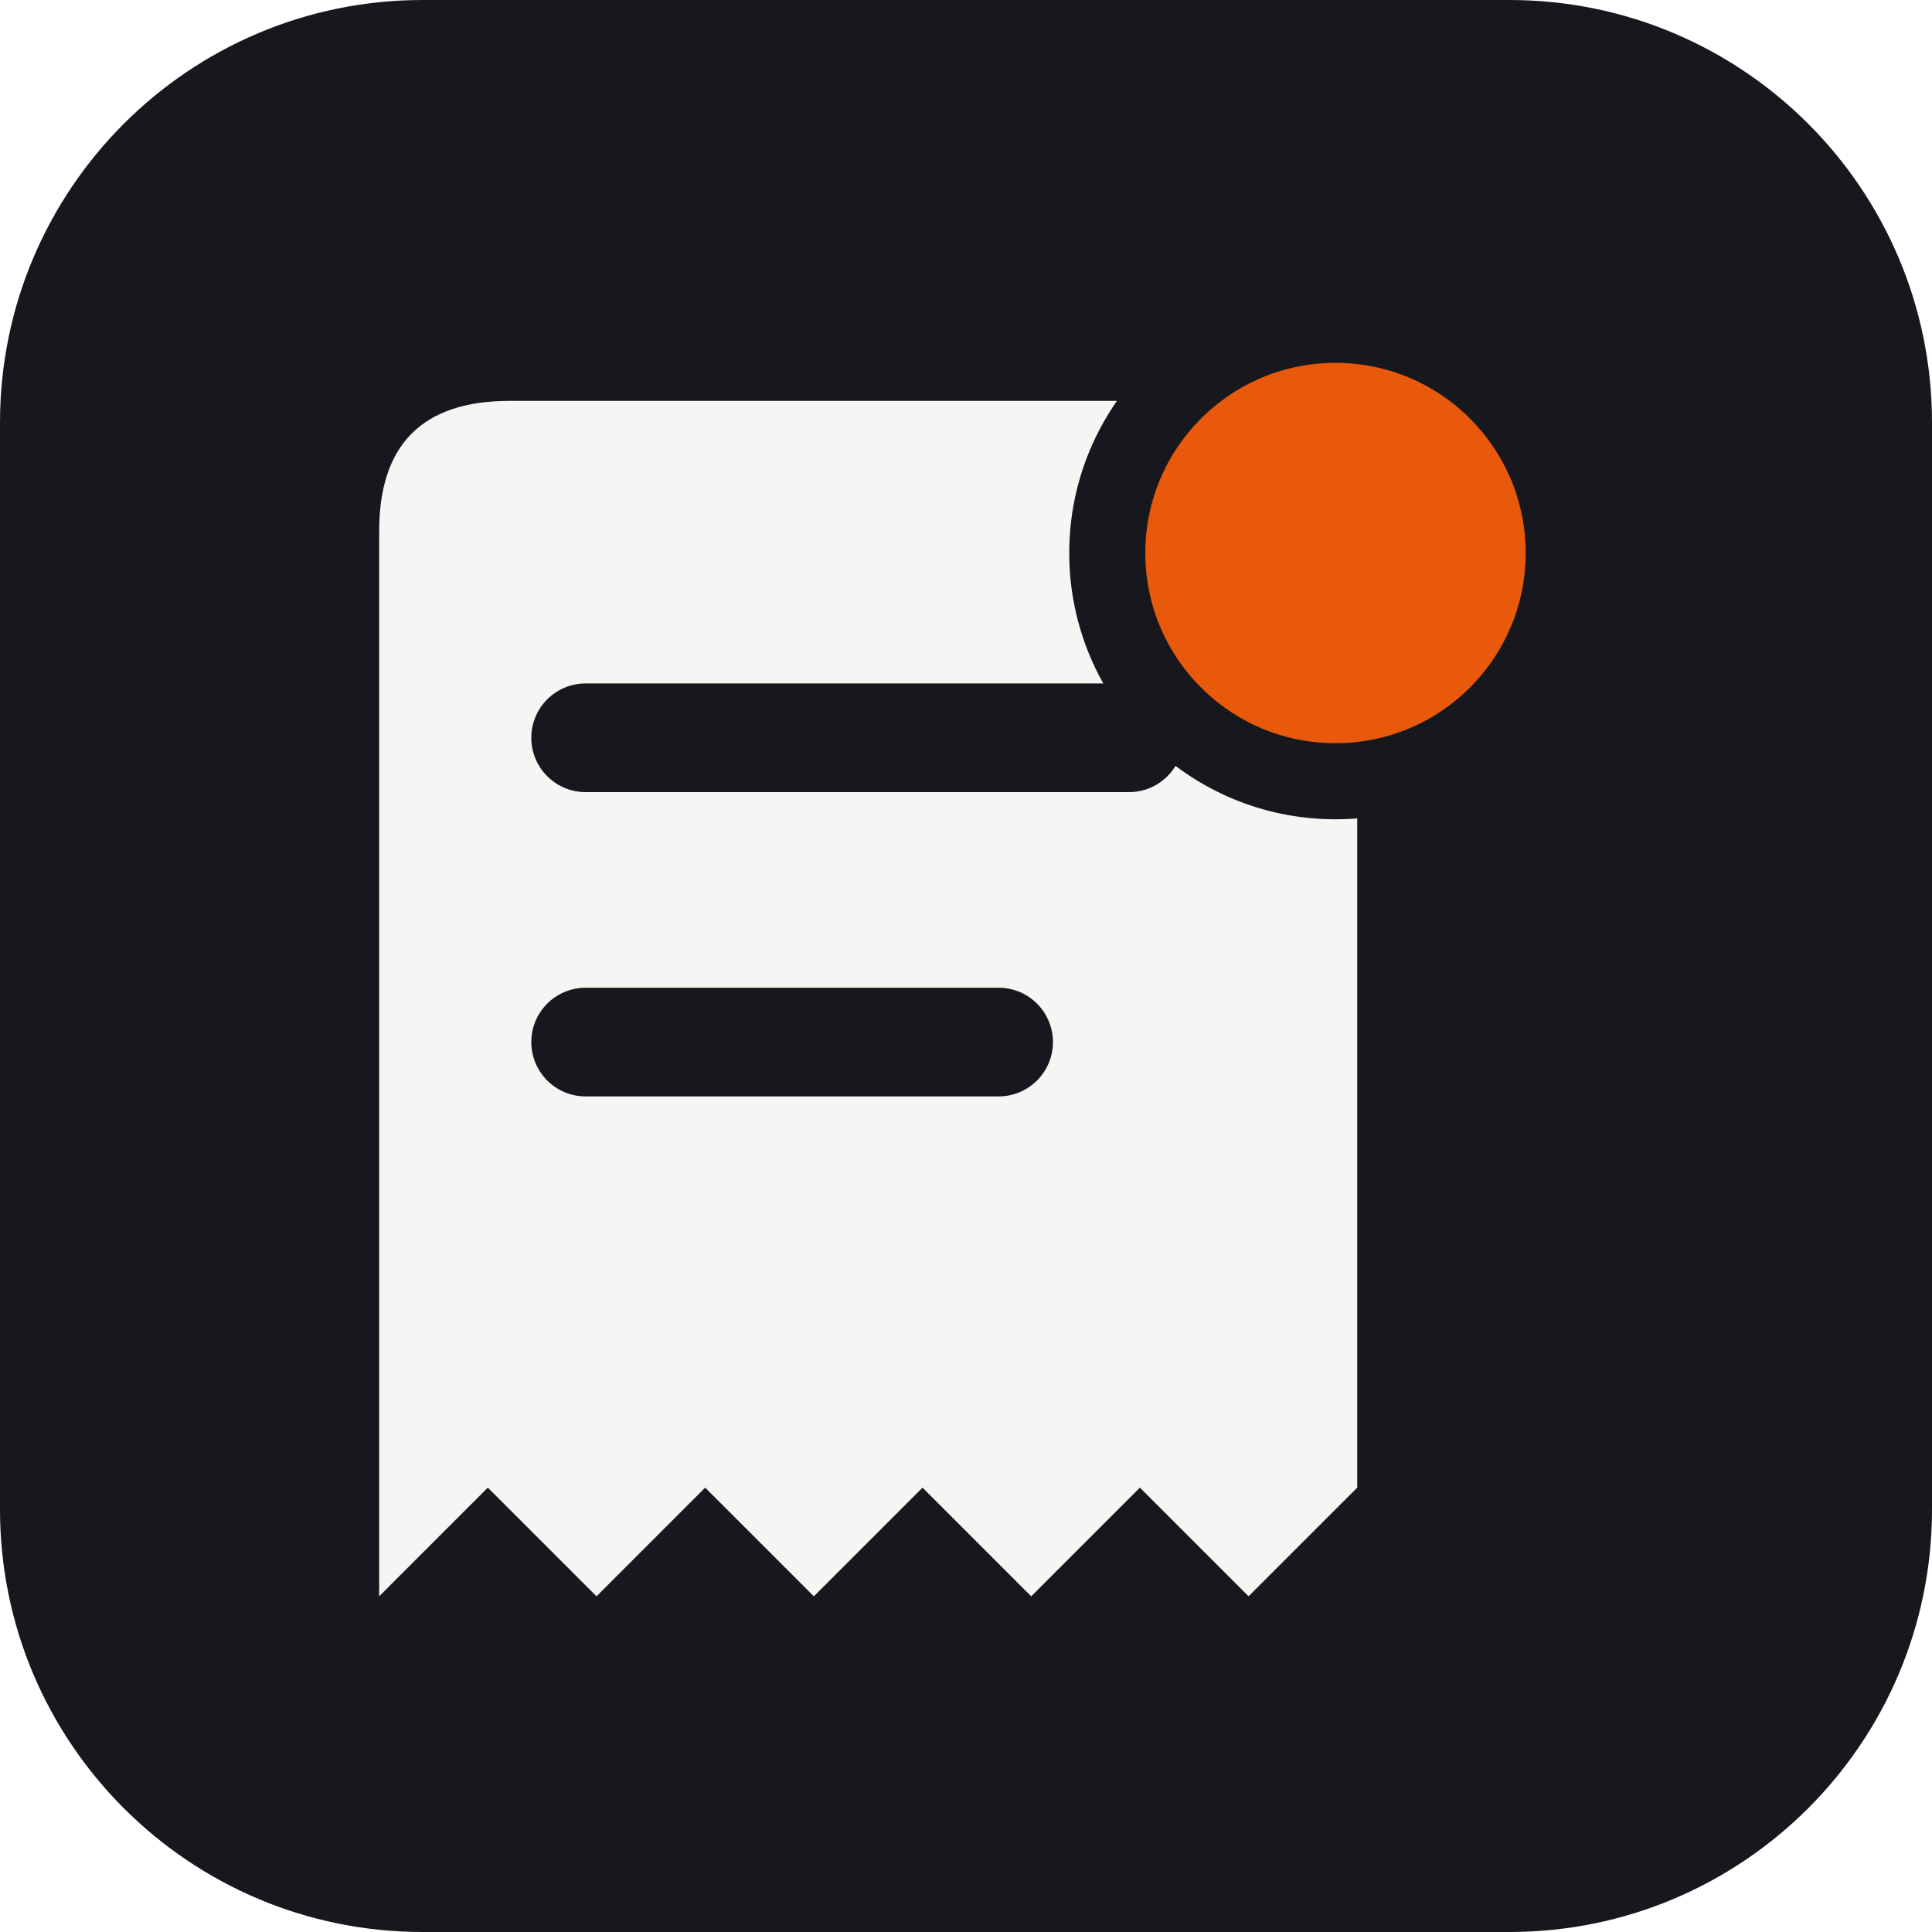
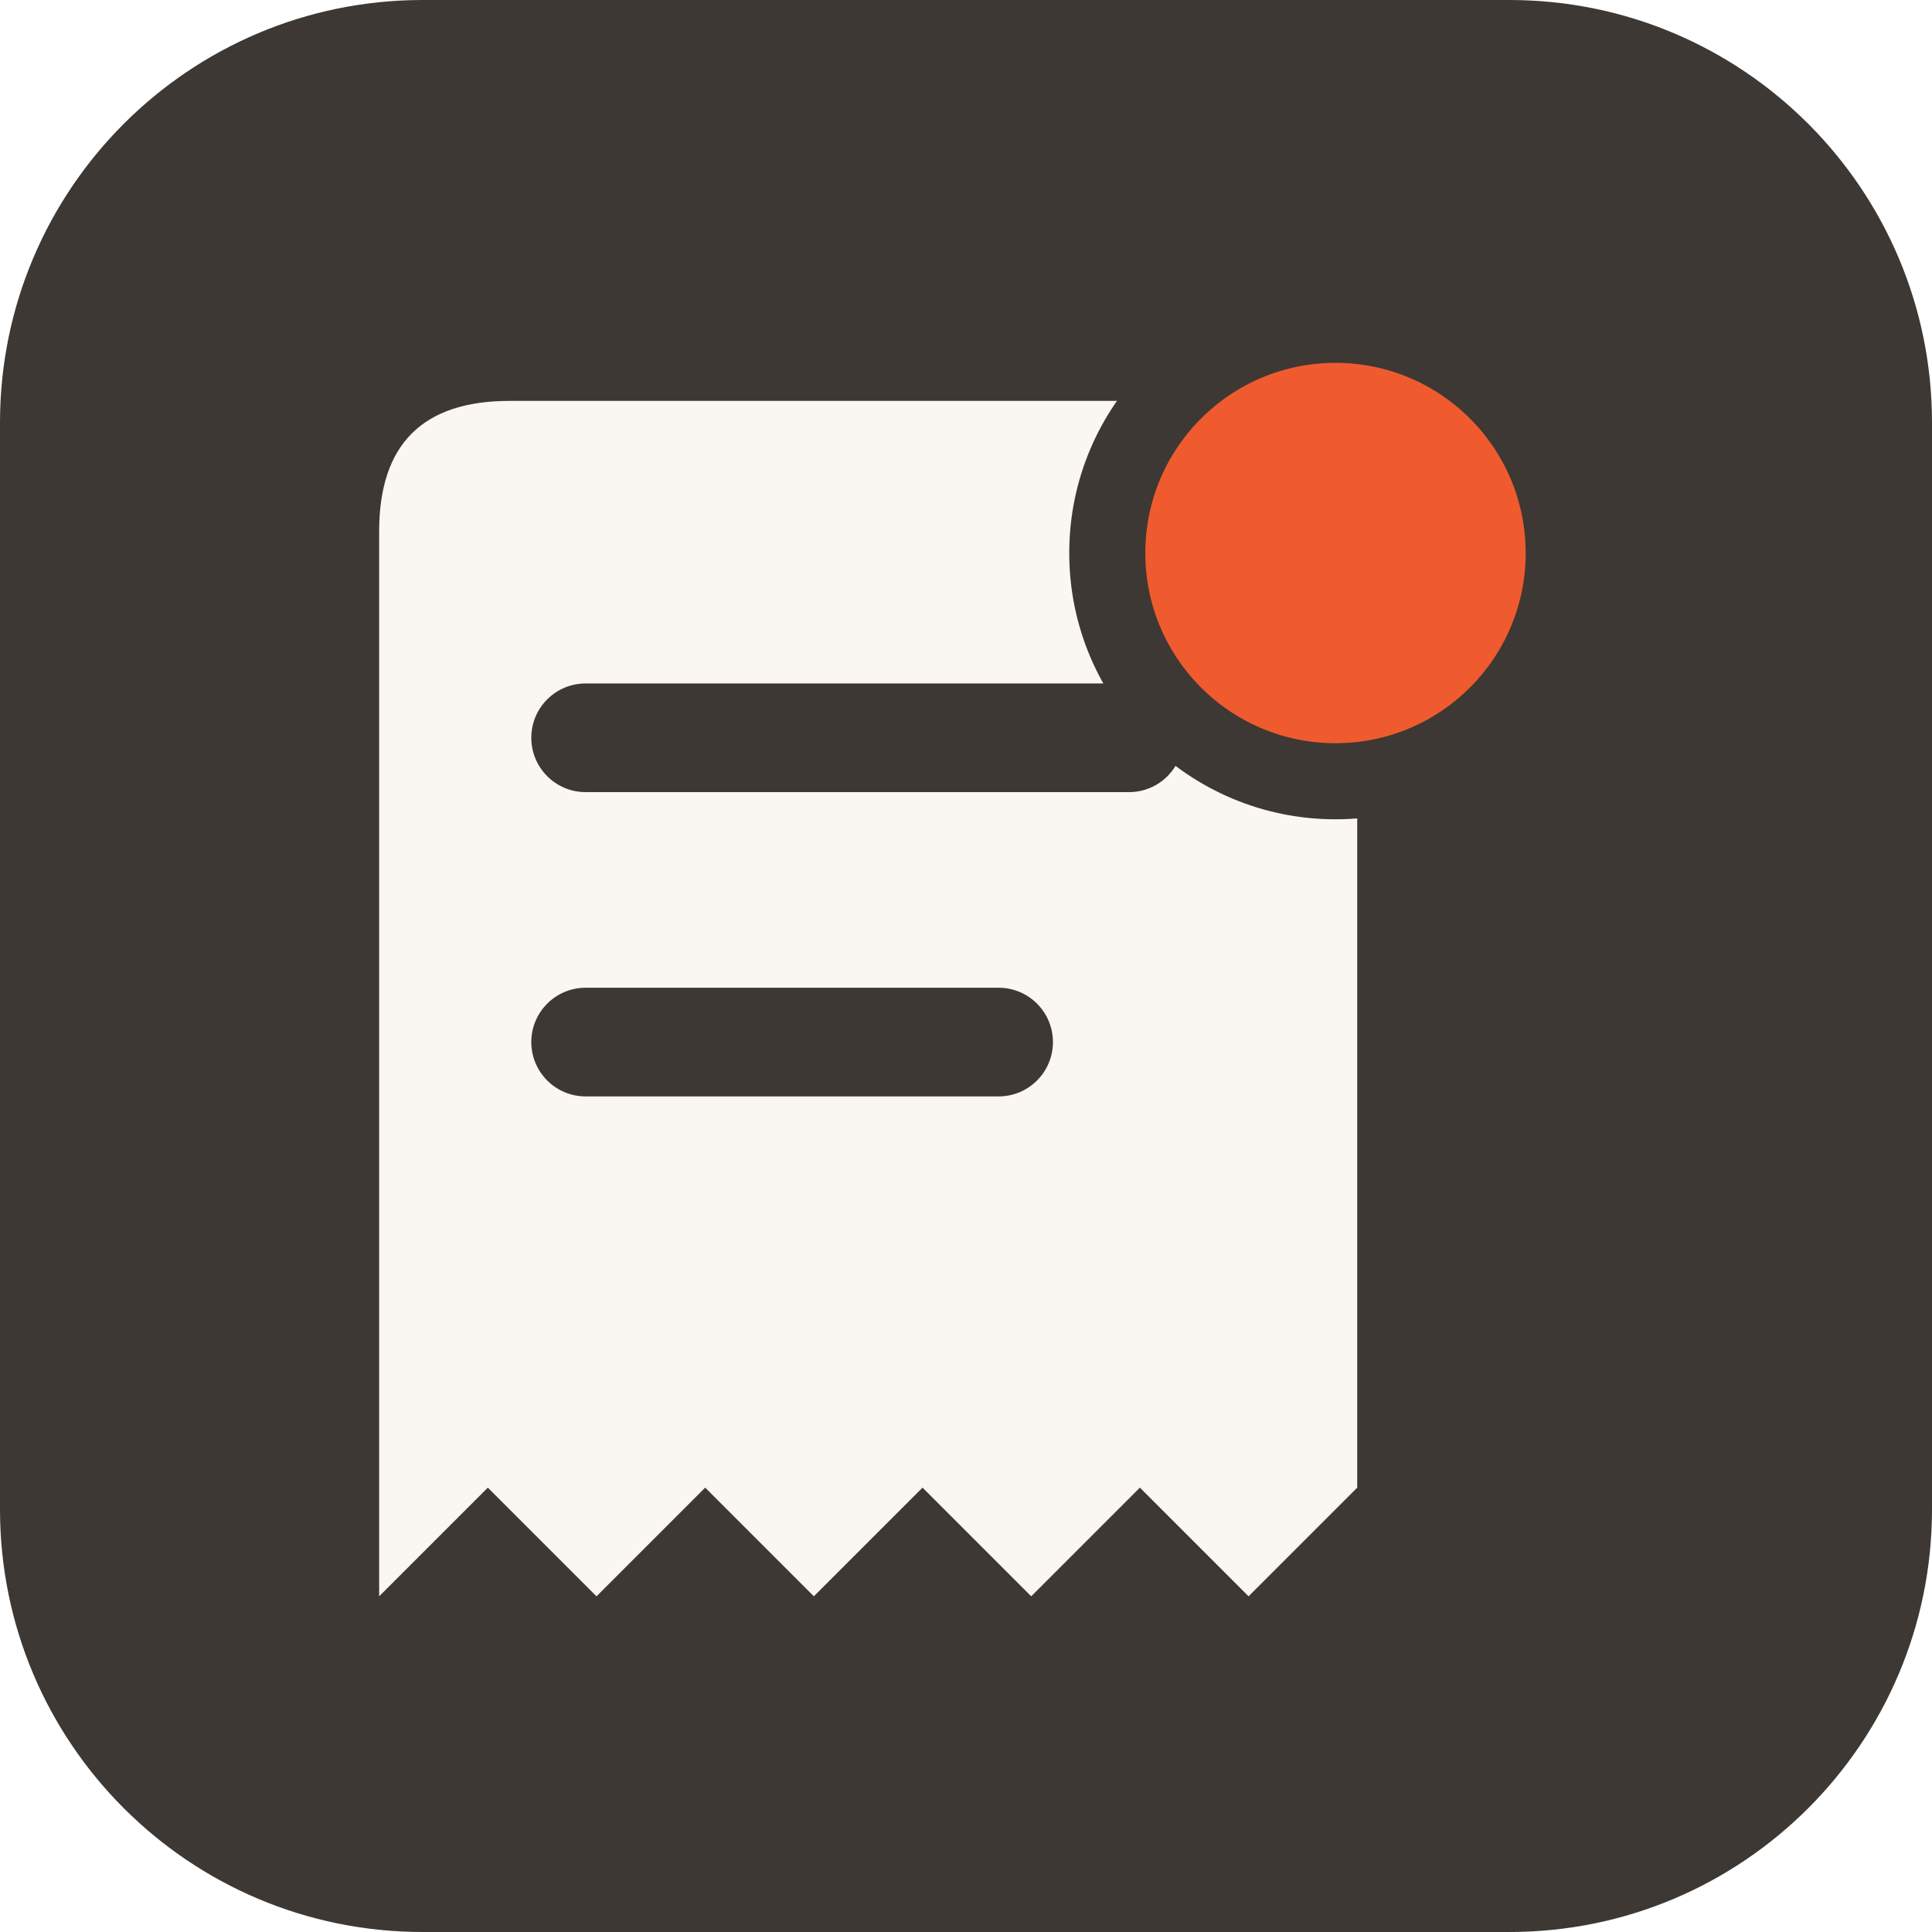
<svg xmlns="http://www.w3.org/2000/svg" viewBox="0 0 64 64" width="64" height="64" role="img" aria-label="KOT.ai">
-   <rect width="64" height="64" rx="14" fill="#16181D" />
+   <rect width="64" height="64" rx="14" fill="#3D3833" />
  <g transform="translate(6.8 10.4) scale(0.36)">
-     <path d="M16 20 Q16 8 28 8 H94 Q106 8 106 20 V108 L96 118 L86 108 L76 118 L66 108 L56 118 L46 108 L36 118 L26 108 L16 118 Z" fill="#F5F5F3" />
-     <rect x="30" y="34" width="60" height="10" rx="5" fill="#16181D" />
-     <rect x="30" y="62" width="48" height="10" rx="5" fill="#16181D" />
-     <circle cx="104" cy="22" r="21" fill="#E8590C" stroke="#16181D" stroke-width="7" />
+     <path d="M16 20 Q16 8 28 8 H94 Q106 8 106 20 V108 L96 118 L86 108 L76 118 L66 108 L56 118 L46 108 L36 118 L26 108 L16 118 Z" fill="#FAF6F1" />
+     <rect x="30" y="34" width="60" height="10" rx="5" fill="#3D3833" />
+     <rect x="30" y="62" width="48" height="10" rx="5" fill="#3D3833" />
+     <circle cx="104" cy="22" r="21" fill="#EF5B2E" stroke="#3D3833" stroke-width="7" />
  </g>
</svg>
